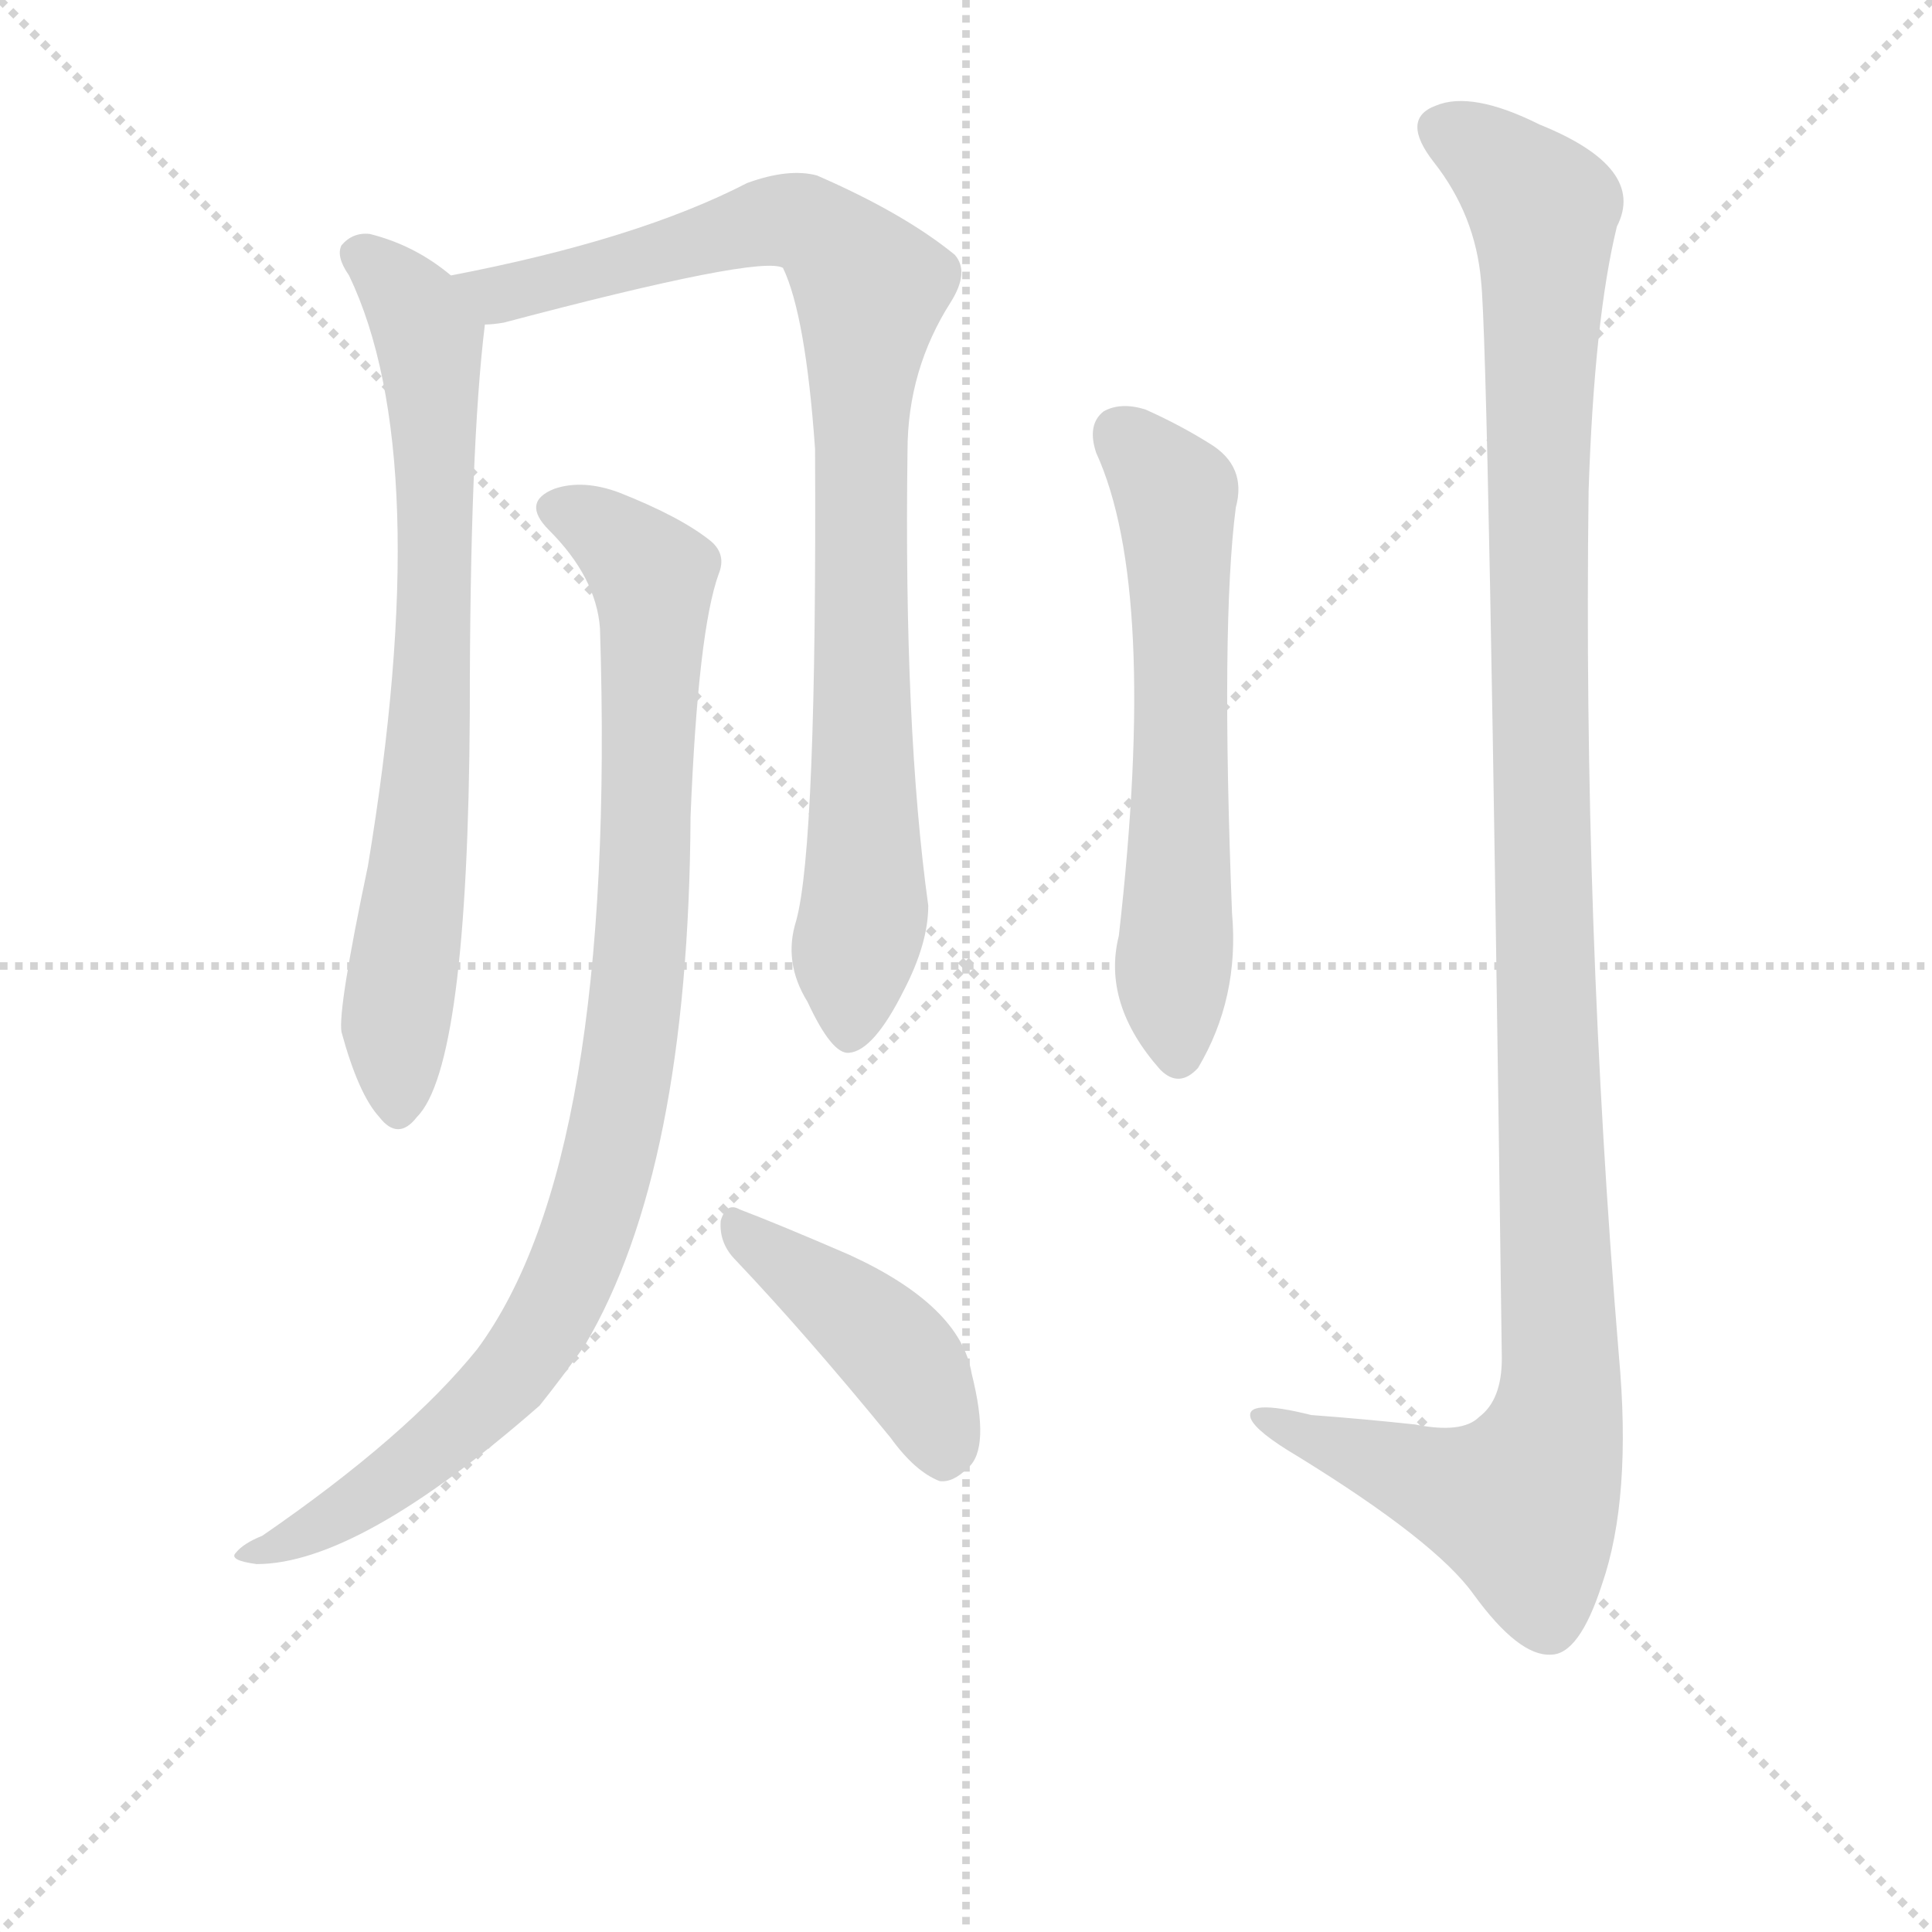
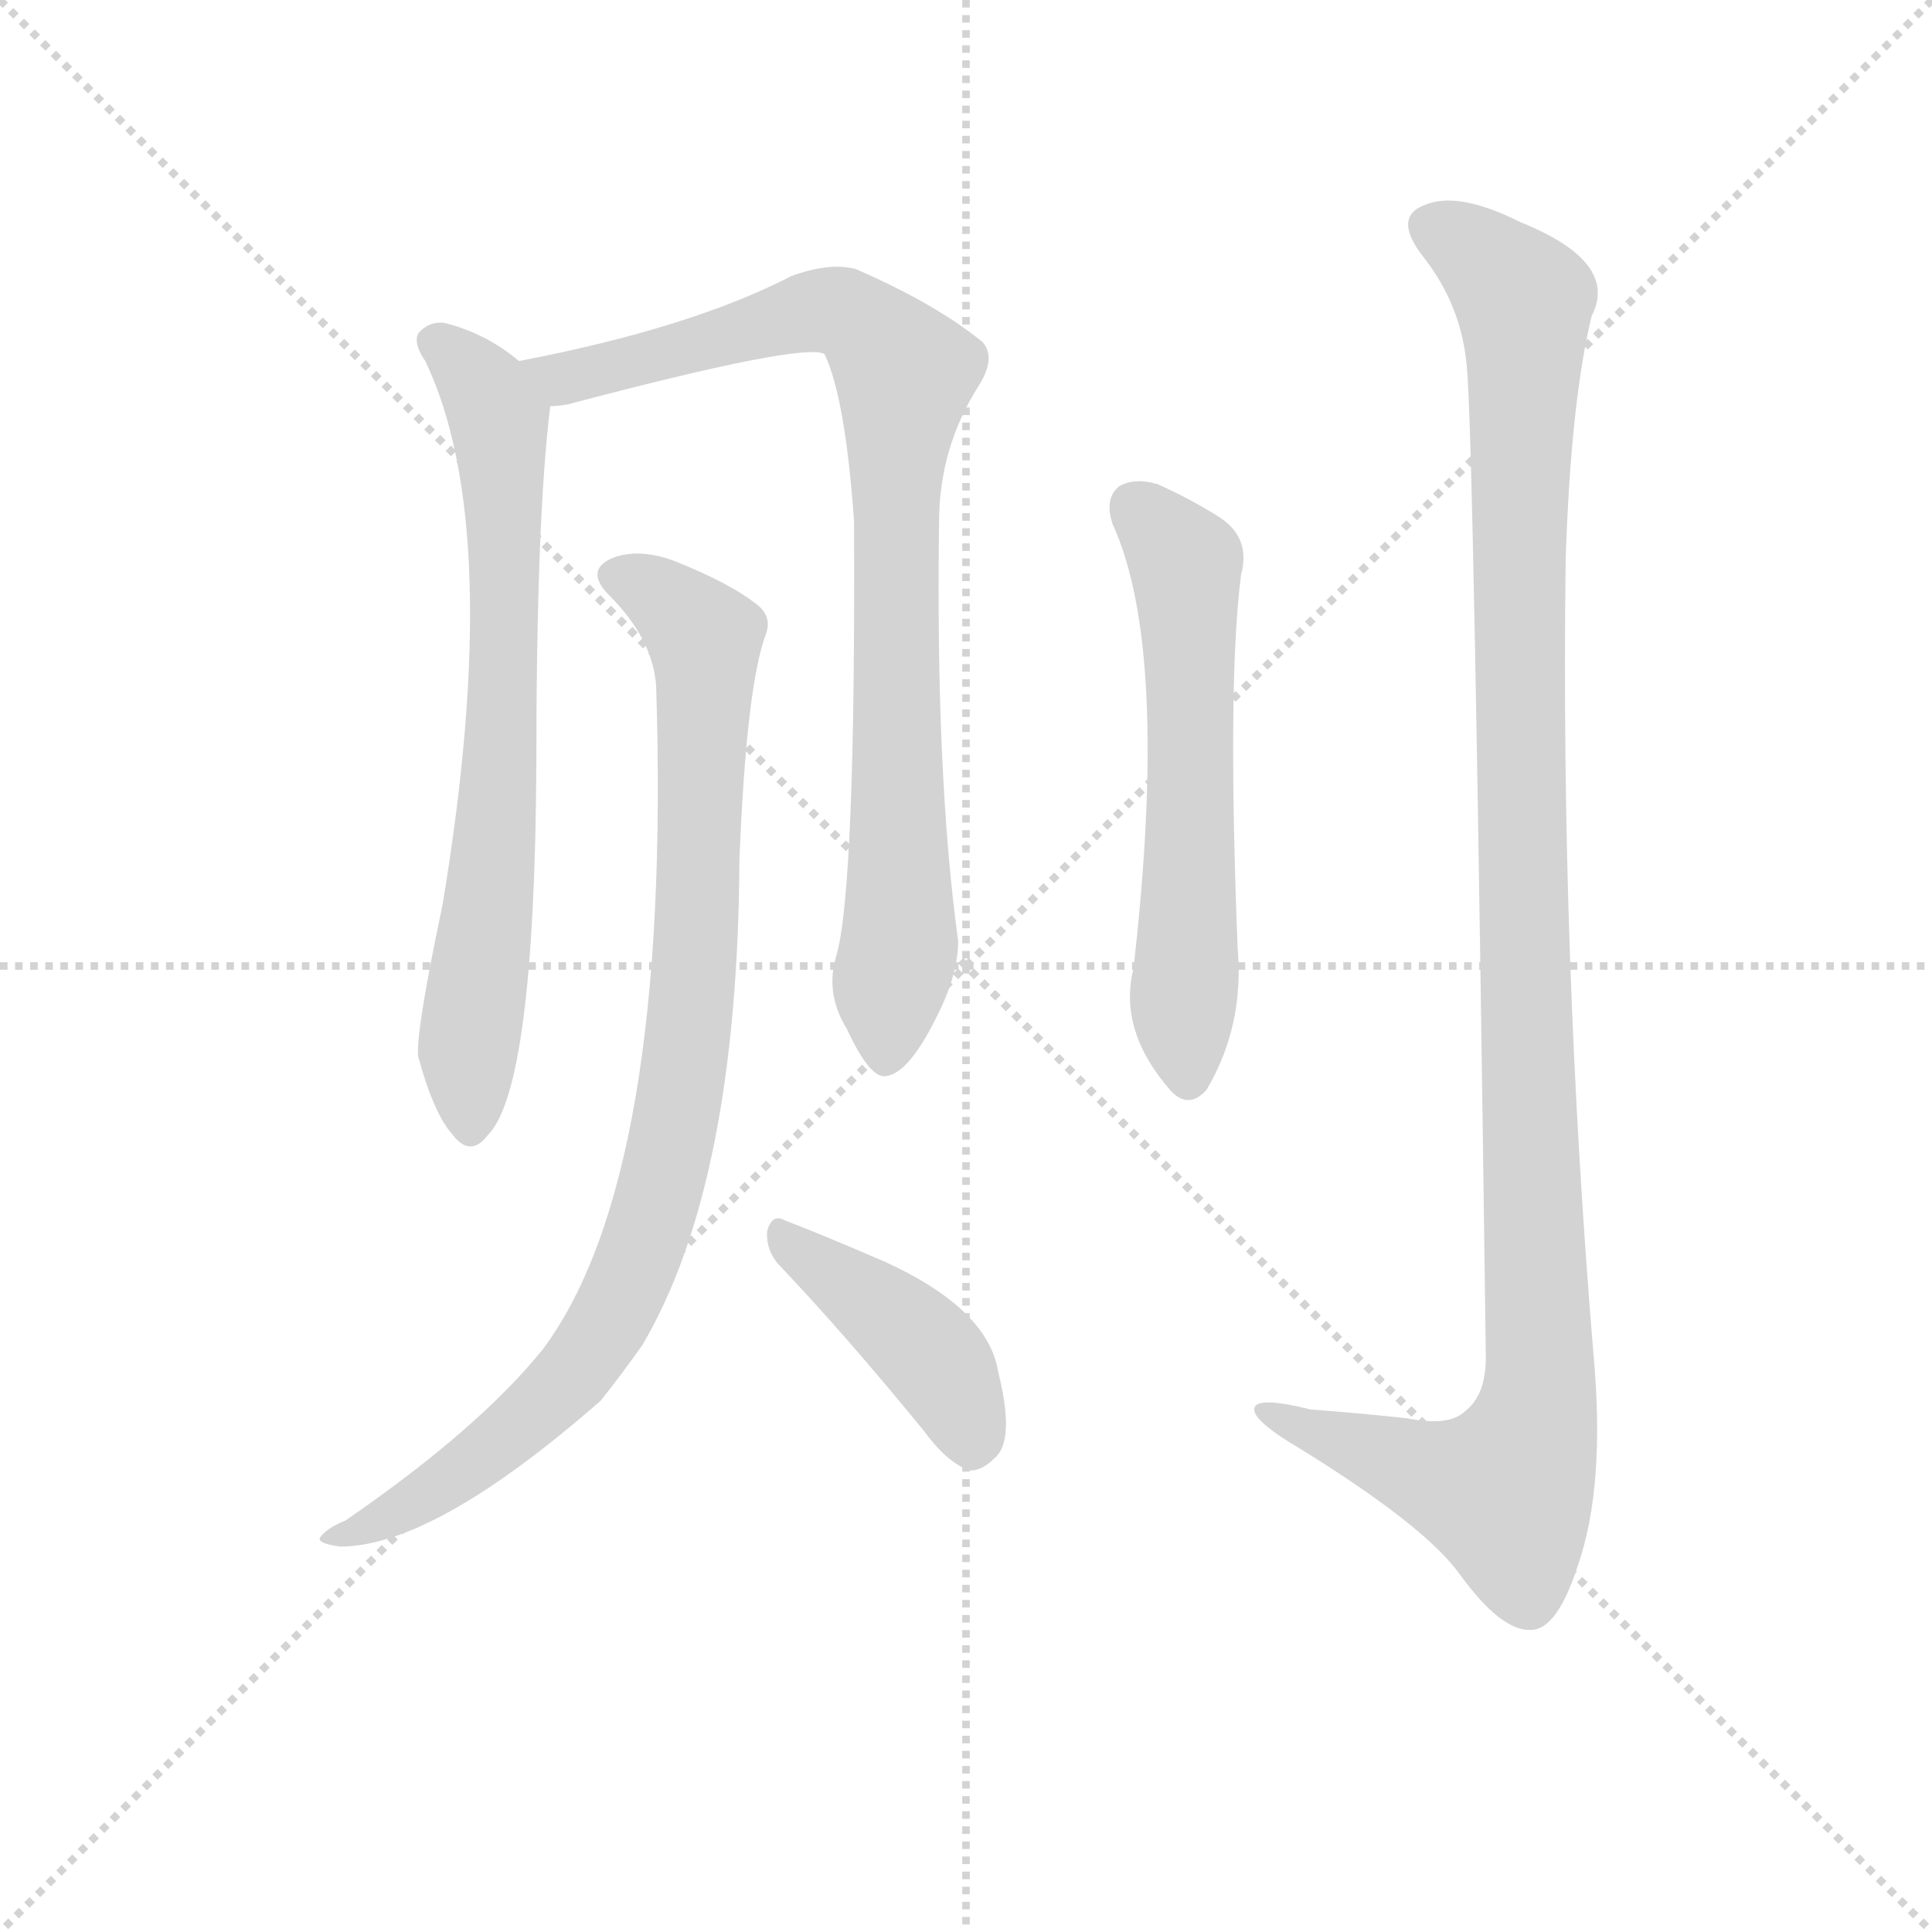
<svg xmlns="http://www.w3.org/2000/svg" version="1.1" viewBox="0 0 1024 1024">
  <g stroke="lightgray" stroke-dasharray="1,1" stroke-width="1" transform="scale(4, 4)">
    <line x1="0" y1="0" x2="256" y2="256" />
    <line x1="256" y1="0" x2="0" y2="256" />
    <line x1="128" y1="0" x2="128" y2="256" />
    <line x1="0" y1="128" x2="256" y2="128" />
  </g>
-   <g transform="scale(1, -1) translate(0, -848)">
+   <g transform="scale(0.92, -0.92) translate(60, -830)">
    <style type="text/css">
      
        @keyframes keyframes0 {
          from {
            stroke: blue;
            stroke-dashoffset: 726;
            stroke-width: 128;
          }
          70% {
            animation-timing-function: step-end;
            stroke: blue;
            stroke-dashoffset: 0;
            stroke-width: 128;
          }
          to {
            stroke: black;
            stroke-width: 1024;
          }
        }
        #make-me-a-hanzi-animation-0 {
          animation: keyframes0 0.841s both;
          animation-delay: 0s;
          animation-timing-function: linear;
        }
      
        @keyframes keyframes1 {
          from {
            stroke: blue;
            stroke-dashoffset: 883;
            stroke-width: 128;
          }
          74% {
            animation-timing-function: step-end;
            stroke: blue;
            stroke-dashoffset: 0;
            stroke-width: 128;
          }
          to {
            stroke: black;
            stroke-width: 1024;
          }
        }
        #make-me-a-hanzi-animation-1 {
          animation: keyframes1 0.969s both;
          animation-delay: 0.841s;
          animation-timing-function: linear;
        }
      
        @keyframes keyframes2 {
          from {
            stroke: blue;
            stroke-dashoffset: 925;
            stroke-width: 128;
          }
          75% {
            animation-timing-function: step-end;
            stroke: blue;
            stroke-dashoffset: 0;
            stroke-width: 128;
          }
          to {
            stroke: black;
            stroke-width: 1024;
          }
        }
        #make-me-a-hanzi-animation-2 {
          animation: keyframes2 1.003s both;
          animation-delay: 1.809s;
          animation-timing-function: linear;
        }
      
        @keyframes keyframes3 {
          from {
            stroke: blue;
            stroke-dashoffset: 423;
            stroke-width: 128;
          }
          58% {
            animation-timing-function: step-end;
            stroke: blue;
            stroke-dashoffset: 0;
            stroke-width: 128;
          }
          to {
            stroke: black;
            stroke-width: 1024;
          }
        }
        #make-me-a-hanzi-animation-3 {
          animation: keyframes3 0.594s both;
          animation-delay: 2.812s;
          animation-timing-function: linear;
        }
      
        @keyframes keyframes4 {
          from {
            stroke: blue;
            stroke-dashoffset: 598;
            stroke-width: 128;
          }
          66% {
            animation-timing-function: step-end;
            stroke: blue;
            stroke-dashoffset: 0;
            stroke-width: 128;
          }
          to {
            stroke: black;
            stroke-width: 1024;
          }
        }
        #make-me-a-hanzi-animation-4 {
          animation: keyframes4 0.737s both;
          animation-delay: 3.406s;
          animation-timing-function: linear;
        }
      
        @keyframes keyframes5 {
          from {
            stroke: blue;
            stroke-dashoffset: 1155;
            stroke-width: 128;
          }
          79% {
            animation-timing-function: step-end;
            stroke: blue;
            stroke-dashoffset: 0;
            stroke-width: 128;
          }
          to {
            stroke: black;
            stroke-width: 1024;
          }
        }
        #make-me-a-hanzi-animation-5 {
          animation: keyframes5 1.19s both;
          animation-delay: 4.143s;
          animation-timing-function: linear;
        }
      
    </style>
-     <path d="M 239 702 Q 220 718 196 724 Q 187 725 181 718 Q 178 712 185 702 Q 231 606 195 389 Q 179 313 181 301 Q 190 268 201 256 Q 211 243 221 256 Q 248 283 249 470 Q 249 611 257 676 C 258 688 258 688 239 702 Z" fill="lightgray" />
-     <path d="M 422 360 Q 415 338 428 317 Q 441 289 450 290 Q 463 291 479 323 Q 492 348 492 368 Q 479 462 481 609 Q 481 652 504 688 Q 514 704 506 713 Q 479 735 433 755 Q 418 759 396 751 Q 338 721 239 702 C 210 696 227 671 257 676 Q 261 676 267 677 Q 403 713 415 706 Q 427 681 432 610 Q 433 400 422 360 Z" fill="lightgray" />
-     <path d="M 318 515 Q 327 233 253 133 Q 216 87 139 34 Q 129 30 125 25 Q 121 21 136 19 Q 190 19 286 103 Q 298 118 310 135 Q 365 228 366 415 Q 370 514 381 544 Q 385 554 377 561 Q 361 574 328 587 Q 309 594 294 589 Q 276 582 291 567 Q 316 542 318 515 Z" fill="lightgray" />
-     <path d="M 390 180 Q 427 141 472 86 Q 485 68 498 63 Q 505 62 513 70 Q 525 80 515 120 Q 509 156 450 183 Q 413 199 392 207 Q 385 211 382 201 Q 381 189 390 180 Z" fill="lightgray" />
-     <path d="M 581 608 Q 614 536 593 352 Q 584 316 615 281 Q 625 271 635 282 Q 657 319 653 364 Q 647 517 655 579 Q 661 601 641 613 Q 625 623 607 631 Q 594 635 585 630 Q 576 623 581 608 Z" fill="lightgray" />
-     <path d="M 785 699 Q 789 663 796 128 Q 796 106 784 97 Q 775 88 750 93 Q 722 96 695 98 Q 659 107 663 96 Q 666 89 688 76 Q 761 31 781 3 Q 805 -30 822 -29 Q 837 -29 849 8 Q 865 54 858 130 Q 839 359 842 588 Q 845 679 857 728 Q 873 759 816 782 Q 780 800 761 792 Q 742 785 760 762 Q 782 734 785 699 Z" fill="lightgray" />
+     <path d="M 239 622 Q 220 638 196 644 Q 187 645 181 638 Q 178 632 185 622 Q 231 526 195 309 Q 179 233 181 221 Q 190 188 201 176 Q 211 163 221 176 Q 248 203 249 390 Q 249 531 257 596 C 258 608 258 608 239 622 Z" fill="lightgray" />
+     <path d="M 422 280 Q 415 258 428 237 Q 441 209 450 210 Q 463 211 479 243 Q 492 268 492 288 Q 479 382 481 529 Q 481 572 504 608 Q 514 624 506 633 Q 479 655 433 675 Q 418 679 396 671 Q 338 641 239 622 C 210 616 227 591 257 596 Q 261 596 267 597 Q 403 633 415 626 Q 427 601 432 530 Q 433 320 422 280 Z" fill="lightgray" />
+     <path d="M 318 435 Q 327 153 253 53 Q 216 7 139 -46 Q 129 -50 125 -55 Q 121 -59 136 -61 Q 190 -61 286 23 Q 298 38 310 55 Q 365 148 366 335 Q 370 434 381 464 Q 385 474 377 481 Q 361 494 328 507 Q 309 514 294 509 Q 276 502 291 487 Q 316 462 318 435 Z" fill="lightgray" />
+     <path d="M 390 100 Q 427 61 472 6 Q 485 -12 498 -17 Q 505 -18 513 -10 Q 525 0 515 40 Q 509 76 450 103 Q 413 119 392 127 Q 385 131 382 121 Q 381 109 390 100 Z" fill="lightgray" />
+     <path d="M 581 528 Q 614 456 593 272 Q 584 236 615 201 Q 625 191 635 202 Q 657 239 653 284 Q 647 437 655 499 Q 661 521 641 533 Q 625 543 607 551 Q 594 555 585 550 Q 576 543 581 528 Z" fill="lightgray" />
+     <path d="M 785 619 Q 789 583 796 48 Q 796 26 784 17 Q 775 8 750 13 Q 722 16 695 18 Q 659 27 663 16 Q 666 9 688 -4 Q 761 -49 781 -77 Q 805 -110 822 -109 Q 837 -109 849 -72 Q 865 -26 858 50 Q 839 279 842 508 Q 845 599 857 648 Q 873 679 816 702 Q 780 720 761 712 Q 742 705 760 682 Q 782 654 785 619 Z" fill="lightgray" />
    <clipPath id="make-me-a-hanzi-clip-0">
-       <path d="M 239 702 Q 220 718 196 724 Q 187 725 181 718 Q 178 712 185 702 Q 231 606 195 389 Q 179 313 181 301 Q 190 268 201 256 Q 211 243 221 256 Q 248 283 249 470 Q 249 611 257 676 C 258 688 258 688 239 702 Z" />
+       <path d="M 239 622 Q 220 638 196 644 Q 187 645 181 638 Q 178 632 185 622 Q 231 526 195 309 Q 179 233 181 221 Q 190 188 201 176 Q 211 163 221 176 Q 248 203 249 390 Q 249 531 257 596 C 258 608 258 608 239 622 Z" />
    </clipPath>
-     <path clip-path="url(#make-me-a-hanzi-clip-0)" d="M 189 714 L 222 681 L 230 637 L 228 457 L 209 301 L 211 260" fill="none" id="make-me-a-hanzi-animation-0" stroke-dasharray="598 1196" stroke-linecap="round" />
+     <path clip-path="url(#make-me-a-hanzi-clip-0)" d="M 189 634 L 222 601 L 230 557 L 228 377 L 209 221 L 211 180" fill="none" id="make-me-a-hanzi-animation-0" stroke-dasharray="598 1196" stroke-linecap="round" />
    <clipPath id="make-me-a-hanzi-clip-1">
-       <path d="M 422 360 Q 415 338 428 317 Q 441 289 450 290 Q 463 291 479 323 Q 492 348 492 368 Q 479 462 481 609 Q 481 652 504 688 Q 514 704 506 713 Q 479 735 433 755 Q 418 759 396 751 Q 338 721 239 702 C 210 696 227 671 257 676 Q 261 676 267 677 Q 403 713 415 706 Q 427 681 432 610 Q 433 400 422 360 Z" />
+       <path d="M 422 280 Q 415 258 428 237 Q 441 209 450 210 Q 463 211 479 243 Q 492 268 492 288 Q 479 382 481 529 Q 481 572 504 608 Q 514 624 506 633 Q 479 655 433 675 Q 418 679 396 671 Q 338 641 239 622 C 210 616 227 591 257 596 Q 261 596 267 597 Q 403 633 415 626 Q 427 601 432 530 Q 433 320 422 280 Z" />
    </clipPath>
-     <path clip-path="url(#make-me-a-hanzi-clip-1)" d="M 249 699 L 277 692 L 420 731 L 442 719 L 460 698 L 455 622 L 458 363 L 451 301" fill="none" id="make-me-a-hanzi-animation-1" stroke-dasharray="755 1510" stroke-linecap="round" />
+     <path clip-path="url(#make-me-a-hanzi-clip-1)" d="M 249 619 L 277 612 L 420 651 L 442 639 L 460 618 L 455 542 L 458 283 L 451 221" fill="none" id="make-me-a-hanzi-animation-1" stroke-dasharray="755 1510" stroke-linecap="round" />
    <clipPath id="make-me-a-hanzi-clip-2">
-       <path d="M 318 515 Q 327 233 253 133 Q 216 87 139 34 Q 129 30 125 25 Q 121 21 136 19 Q 190 19 286 103 Q 298 118 310 135 Q 365 228 366 415 Q 370 514 381 544 Q 385 554 377 561 Q 361 574 328 587 Q 309 594 294 589 Q 276 582 291 567 Q 316 542 318 515 Z" />
+       <path d="M 318 435 Q 327 153 253 53 Q 216 7 139 -46 Q 129 -50 125 -55 Q 121 -59 136 -61 Q 190 -61 286 23 Q 298 38 310 55 Q 365 148 366 335 Q 370 434 381 464 Q 385 474 377 481 Q 361 494 328 507 Q 309 514 294 509 Q 276 502 291 487 Q 316 462 318 435 Z" />
    </clipPath>
-     <path clip-path="url(#make-me-a-hanzi-clip-2)" d="M 296 578 L 317 569 L 346 539 L 337 312 L 316 208 L 298 162 L 264 111 L 193 53 L 131 23" fill="none" id="make-me-a-hanzi-animation-2" stroke-dasharray="797 1594" stroke-linecap="round" />
+     <path clip-path="url(#make-me-a-hanzi-clip-2)" d="M 296 498 L 317 489 L 346 459 L 337 232 L 316 128 L 298 82 L 264 31 L 193 -27 L 131 -57" fill="none" id="make-me-a-hanzi-animation-2" stroke-dasharray="797 1594" stroke-linecap="round" />
    <clipPath id="make-me-a-hanzi-clip-3">
-       <path d="M 390 180 Q 427 141 472 86 Q 485 68 498 63 Q 505 62 513 70 Q 525 80 515 120 Q 509 156 450 183 Q 413 199 392 207 Q 385 211 382 201 Q 381 189 390 180 Z" />
+       <path d="M 390 100 Q 427 61 472 6 Q 485 -12 498 -17 Q 505 -18 513 -10 Q 525 0 515 40 Q 509 76 450 103 Q 413 119 392 127 Q 385 131 382 121 Q 381 109 390 100 Z" />
    </clipPath>
-     <path clip-path="url(#make-me-a-hanzi-clip-3)" d="M 391 197 L 479 126 L 499 76" fill="none" id="make-me-a-hanzi-animation-3" stroke-dasharray="295 590" stroke-linecap="round" />
+     <path clip-path="url(#make-me-a-hanzi-clip-3)" d="M 391 117 L 479 46 L 499 -4" fill="none" id="make-me-a-hanzi-animation-3" stroke-dasharray="295 590" stroke-linecap="round" />
    <clipPath id="make-me-a-hanzi-clip-4">
-       <path d="M 581 608 Q 614 536 593 352 Q 584 316 615 281 Q 625 271 635 282 Q 657 319 653 364 Q 647 517 655 579 Q 661 601 641 613 Q 625 623 607 631 Q 594 635 585 630 Q 576 623 581 608 Z" />
+       <path d="M 581 528 Q 614 456 593 272 Q 584 236 615 201 Q 625 191 635 202 Q 657 239 653 284 Q 647 437 655 499 Q 661 521 641 533 Q 625 543 607 551 Q 594 555 585 550 Q 576 543 581 528 Z" />
    </clipPath>
-     <path clip-path="url(#make-me-a-hanzi-clip-4)" d="M 594 619 L 623 586 L 625 288" fill="none" id="make-me-a-hanzi-animation-4" stroke-dasharray="470 940" stroke-linecap="round" />
+     <path clip-path="url(#make-me-a-hanzi-clip-4)" d="M 594 539 L 623 506 L 625 208" fill="none" id="make-me-a-hanzi-animation-4" stroke-dasharray="470 940" stroke-linecap="round" />
    <clipPath id="make-me-a-hanzi-clip-5">
-       <path d="M 785 699 Q 789 663 796 128 Q 796 106 784 97 Q 775 88 750 93 Q 722 96 695 98 Q 659 107 663 96 Q 666 89 688 76 Q 761 31 781 3 Q 805 -30 822 -29 Q 837 -29 849 8 Q 865 54 858 130 Q 839 359 842 588 Q 845 679 857 728 Q 873 759 816 782 Q 780 800 761 792 Q 742 785 760 762 Q 782 734 785 699 Z" />
+       <path d="M 785 619 Q 789 583 796 48 Q 796 26 784 17 Q 775 8 750 13 Q 722 16 695 18 Q 659 27 663 16 Q 666 9 688 -4 Q 761 -49 781 -77 Q 805 -110 822 -109 Q 837 -109 849 -72 Q 865 -26 858 50 Q 839 279 842 508 Q 845 599 857 648 Q 873 679 816 702 Q 780 720 761 712 Q 742 705 760 682 Q 782 654 785 619 Z" />
    </clipPath>
-     <path clip-path="url(#make-me-a-hanzi-clip-5)" d="M 767 777 L 785 769 L 818 737 L 815 497 L 826 101 L 818 71 L 805 52 L 704 81 L 669 97" fill="none" id="make-me-a-hanzi-animation-5" stroke-dasharray="1027 2054" stroke-linecap="round" />
+     <path clip-path="url(#make-me-a-hanzi-clip-5)" d="M 767 697 L 785 689 L 818 657 L 815 417 L 826 21 L 818 -9 L 805 -28 L 704 1 L 669 17" fill="none" id="make-me-a-hanzi-animation-5" stroke-dasharray="1027 2054" stroke-linecap="round" />
  </g>
</svg>
